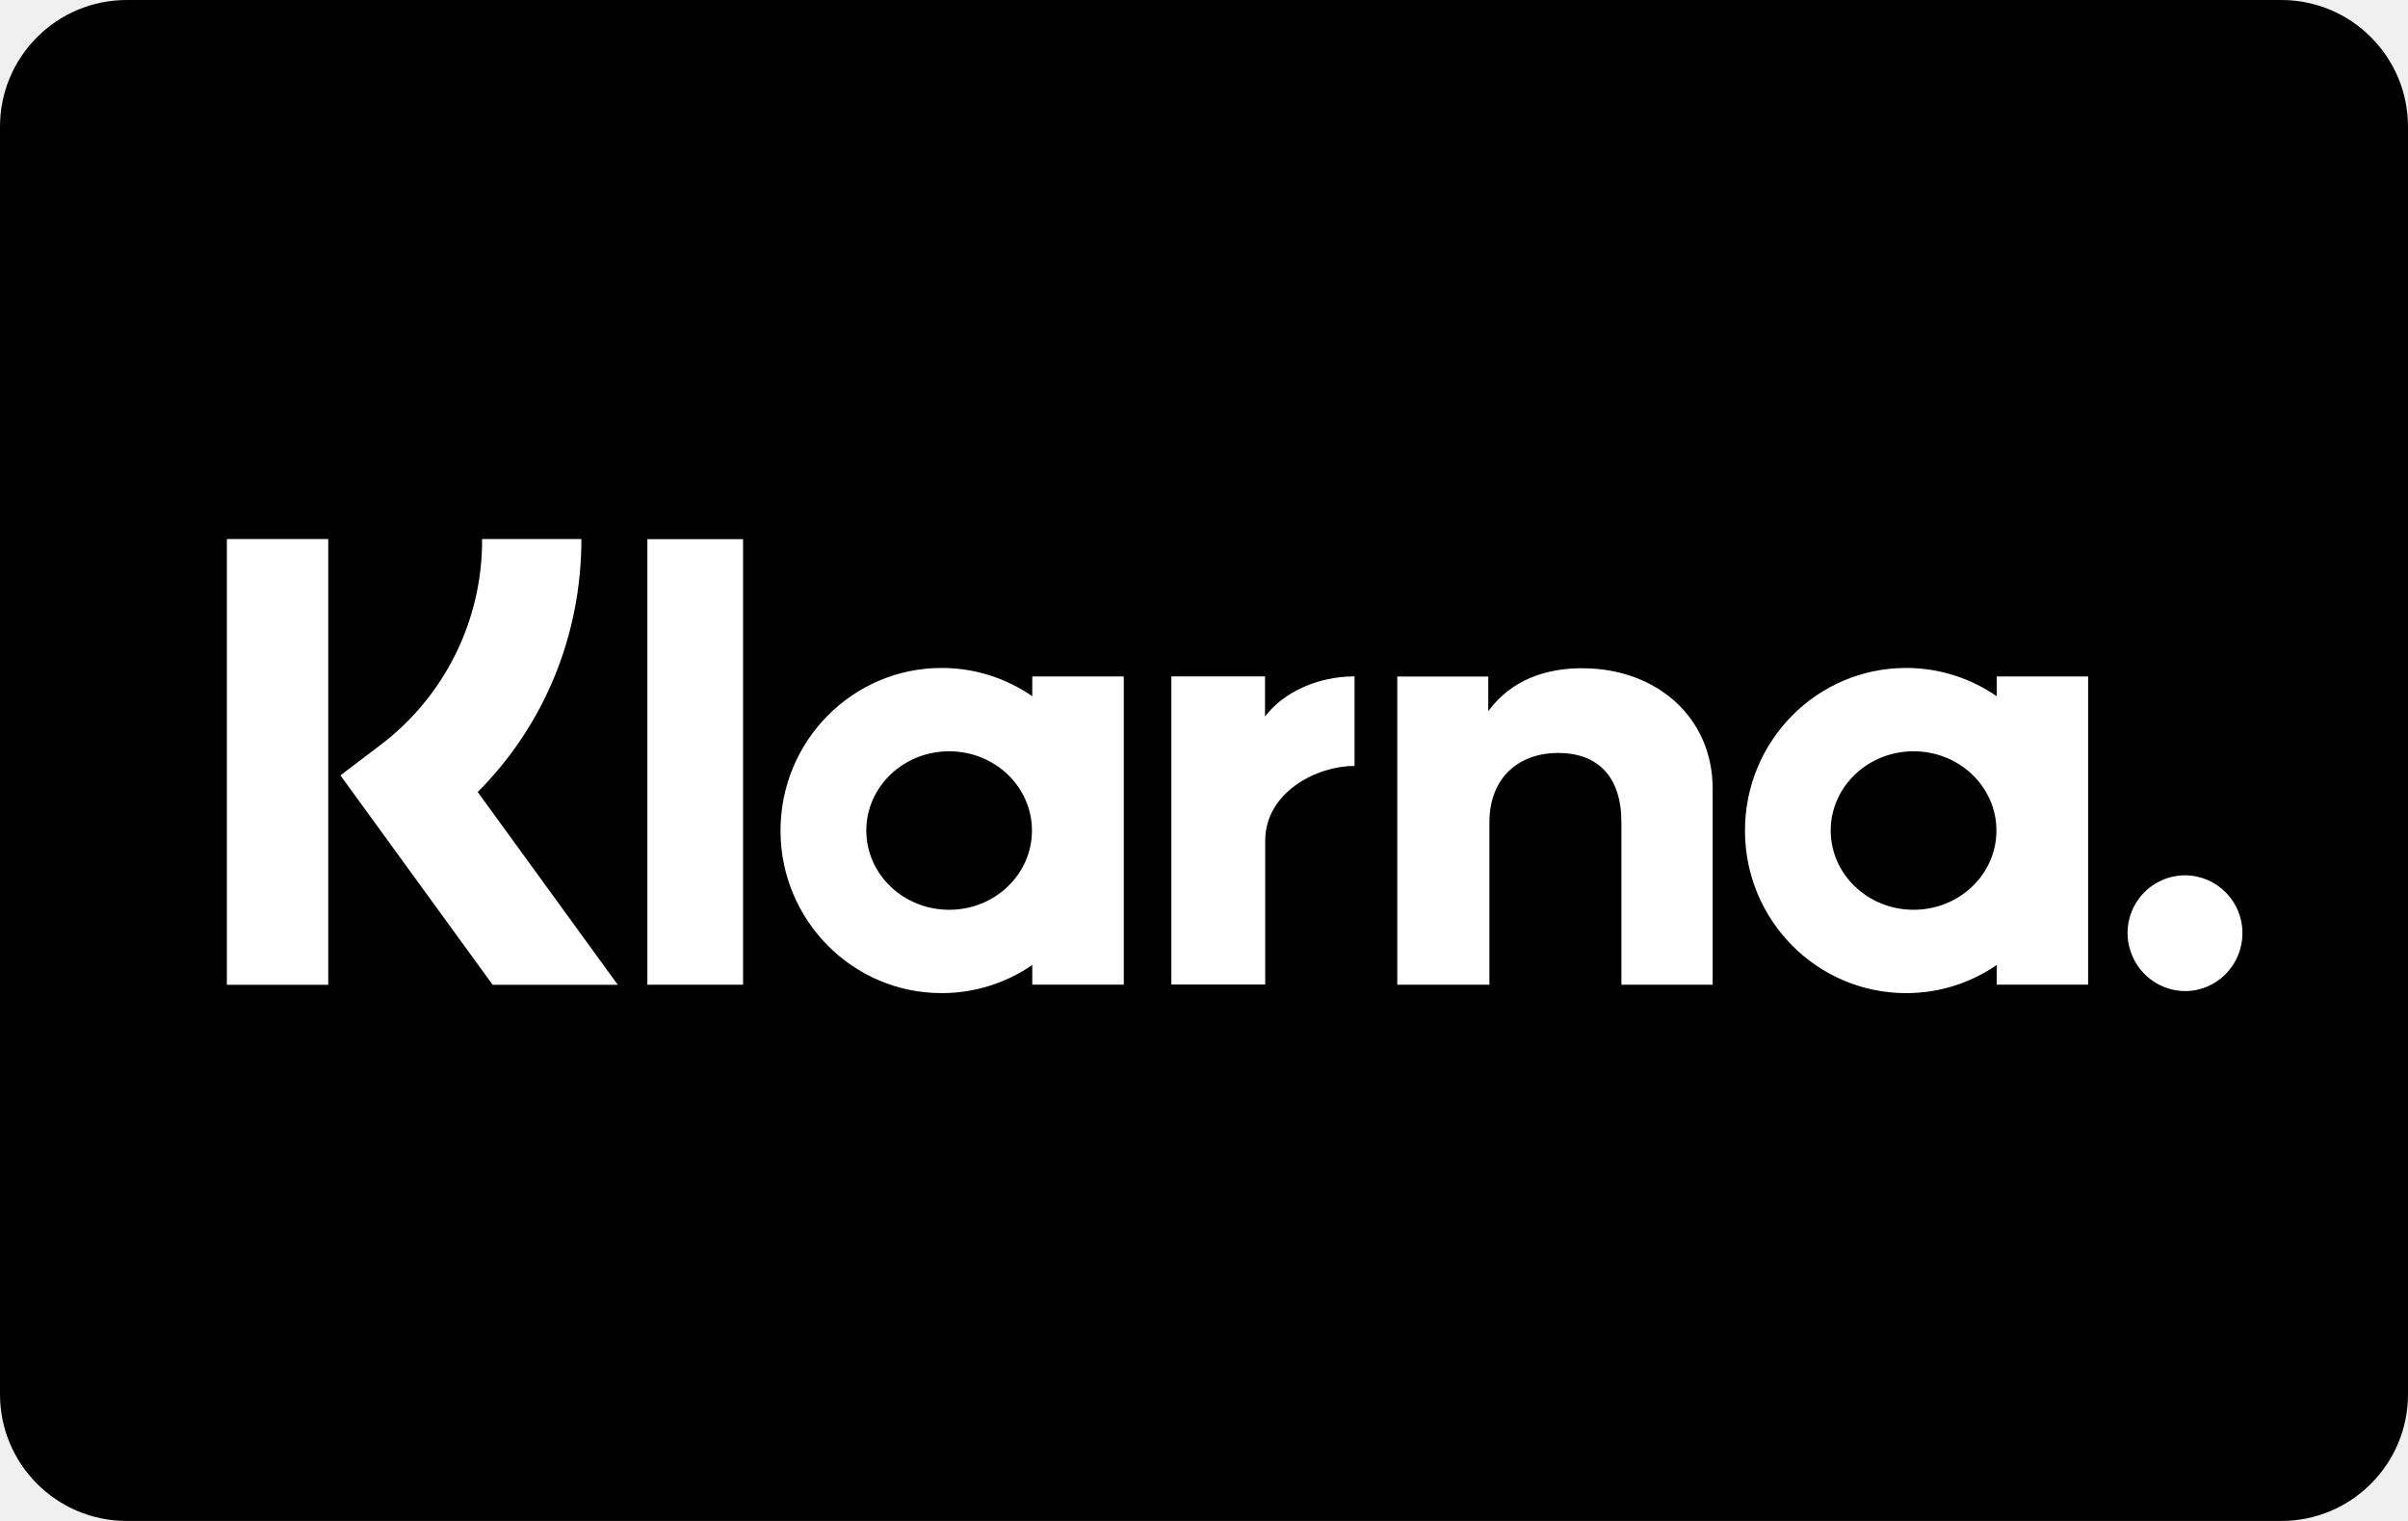
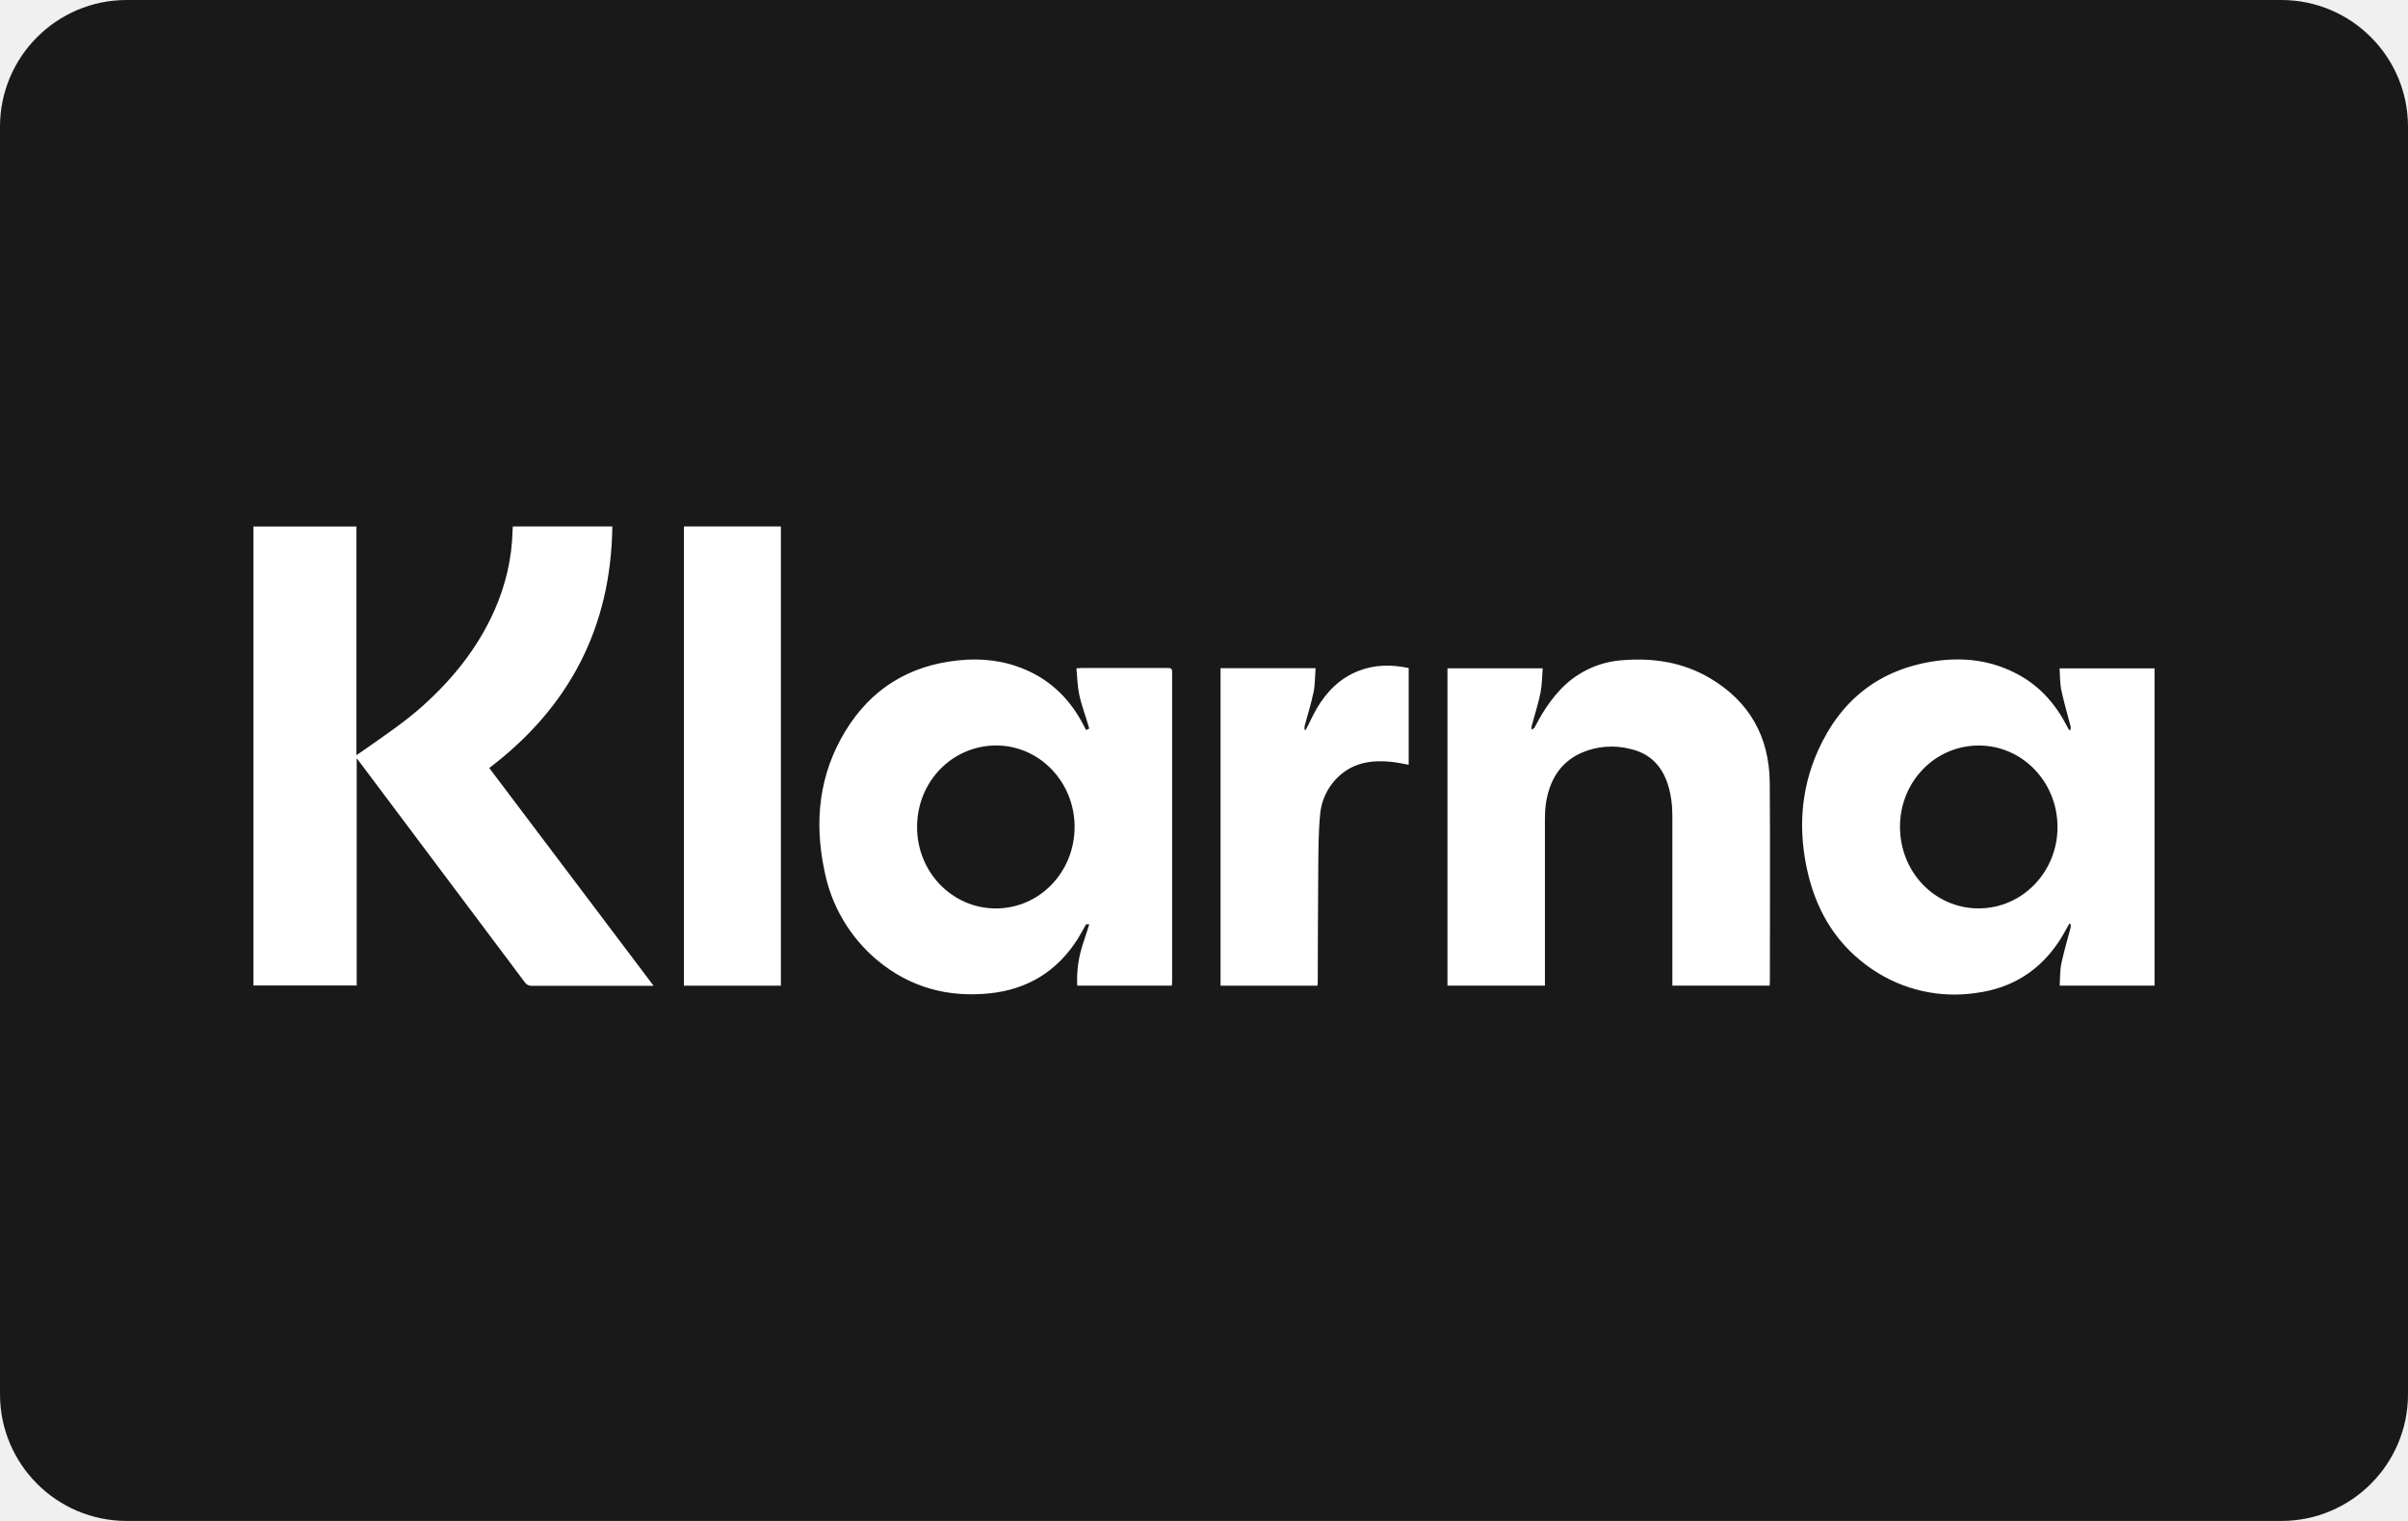
<svg xmlns="http://www.w3.org/2000/svg" viewBox="0 0 38 24">
-   <rect width="38" height="24" rx="2" fill="#000" />
-   <path d="M34.482 13.812a.91.91 0 0 0-.837 1.261.912.912 0 0 0 .837.566c.5 0 .905-.41.905-.914a.909.909 0 0 0-.905-.913Zm-2.977-.706c0-.692-.585-1.251-1.307-1.251s-1.308.56-1.308 1.25c0 .691.586 1.251 1.308 1.251.723 0 1.307-.56 1.307-1.25Zm.005-2.432h1.442v4.863H31.51v-.31c-.42.29-.92.445-1.43.444-1.405 0-2.543-1.148-2.543-2.565s1.138-2.566 2.543-2.566c.53 0 1.022.165 1.43.446v-.312Zm-6.537-.13c-.576 0-1.121.18-1.487.678v-.547H22.05v4.863h1.454v-2.556c0-.739.491-1.101 1.083-1.101.634 0 1 .382 1 1.091v2.566h1.44v-3.093c0-1.131-.892-1.9-2.054-1.9Zm-5.01.762v-.633h-1.478v4.862h1.481v-2.27c0-.767.822-1.178 1.393-1.178h.017v-1.414c-.586 0-1.124.253-1.413.633Zm-3.678 1.8c0-.692-.585-1.251-1.307-1.251s-1.307.56-1.307 1.25c0 .691.586 1.251 1.308 1.251.722 0 1.306-.56 1.306-1.25Zm.005-2.432h1.444v4.863H16.29v-.31c-.407.28-.9.444-1.43.444-1.404 0-2.543-1.148-2.543-2.565s1.139-2.566 2.543-2.566c.53 0 1.023.165 1.43.446v-.312Zm-6.074 4.864h1.51v-7.03h-1.51v7.03Zm-6.636.001h1.6V8.506h-1.6v7.033Zm5.595-7.033c0 1.523-.588 2.94-1.636 3.992l2.21 3.041H7.774l-2.402-3.304.62-.47a4.05 4.05 0 0 0 1.616-3.259h1.567Z" fill="#fff" />
+   <rect width="38" height="24" rx="2" fill="#191919" />
+   <path d="M18.492 15.553H17a1.76 1.76 0 0 1 .054-.538c.033-.129.098-.303.135-.43h-.05c-.044.077-.081.15-.129.226-.325.515-.792.8-1.387.863-.66.07-1.26-.091-1.777-.52a2.455 2.455 0 0 1-.837-1.421c-.163-.774-.083-1.52.335-2.202.406-.664 1.006-1.03 1.773-1.11.368-.04.728 0 1.07.148.41.177.707.477.912.874l.04.077.05-.024c-.046-.167-.124-.37-.159-.54-.027-.131-.03-.268-.043-.41.034-.003.054-.005.074-.005h1.369c.051-.001.067.012.067.066v4.887c0 .019-.003.037-.005.06Zm-1.534-2.506c0-.707-.553-1.282-1.235-1.284-.696 0-1.251.57-1.251 1.288 0 .71.554 1.283 1.242 1.284.69 0 1.244-.572 1.244-1.288Zm5.884 2.506v-5.007h1.503c-.011.13-.01.261-.035.386-.036.178-.093.351-.14.527-.005.017 0 .037 0 .056.016-.012.039-.02.047-.036.104-.202.223-.393.375-.562a1.48 1.48 0 0 1 1.02-.5c.482-.038.944.033 1.367.281.626.367.943.926.949 1.655.008 1.045.002 2.09.002 3.135 0 .021-.003.042-.004.065h-1.535v-2.676c0-.173-.02-.343-.074-.508-.096-.29-.285-.48-.582-.549a1.19 1.19 0 0 0-.792.065c-.335.156-.495.442-.548.799-.011.08-.015.16-.015.241v2.628h-1.538Zm11.158 0h-1.497c.008-.116.003-.233.026-.345.04-.193.098-.381.147-.572.004-.018-.002-.04-.002-.06l-.02.001c-.047.082-.09.166-.141.246-.313.49-.759.77-1.325.845a2.31 2.31 0 0 1-1.646-.375c-.532-.36-.856-.87-1.007-1.493-.161-.665-.127-1.322.152-1.95.358-.804.97-1.286 1.836-1.416.464-.07.913-.016 1.333.214.343.187.588.47.766.817l.03.055h.02c.002-.02.008-.042.003-.06-.048-.19-.105-.376-.145-.566-.024-.11-.02-.227-.028-.347H34v5.006Zm-4.017-2.509c0 .718.55 1.29 1.24 1.29.688.001 1.245-.572 1.246-1.28.001-.714-.553-1.29-1.242-1.29-.69-.001-1.243.57-1.244 1.28Zm-9.192 2.51h-1.53v-5.01h1.5c-.01.127-.007.253-.031.373-.038.182-.094.36-.142.54-.005.02 0 .04 0 .061h.018c.057-.11.108-.224.17-.332.159-.274.373-.489.672-.603.255-.098.515-.097.782-.042v1.526c-.094-.016-.187-.037-.281-.046-.271-.027-.532.002-.758.175a.931.931 0 0 0-.36.675c-.026.274-.025.55-.028.826-.005.602-.006 1.202-.008 1.803 0 .017-.003.034-.004.053Zm-8.468 0h-1.53V8.307h1.53v7.245ZM4 8.308h1.625v3.608l.105-.071c.321-.227.649-.444.943-.708.472-.424.864-.91 1.126-1.496.18-.405.28-.83.29-1.275 0-.019.002-.037.004-.059h1.57c-.02 1.6-.685 2.857-1.942 3.812l2.594 3.437h-1.92a.125.125 0 0 1-.113-.056c-.861-1.15-1.723-2.297-2.585-3.446l-.068-.089v3.586H4V8.309Z" fill="#fff" />
</svg>
